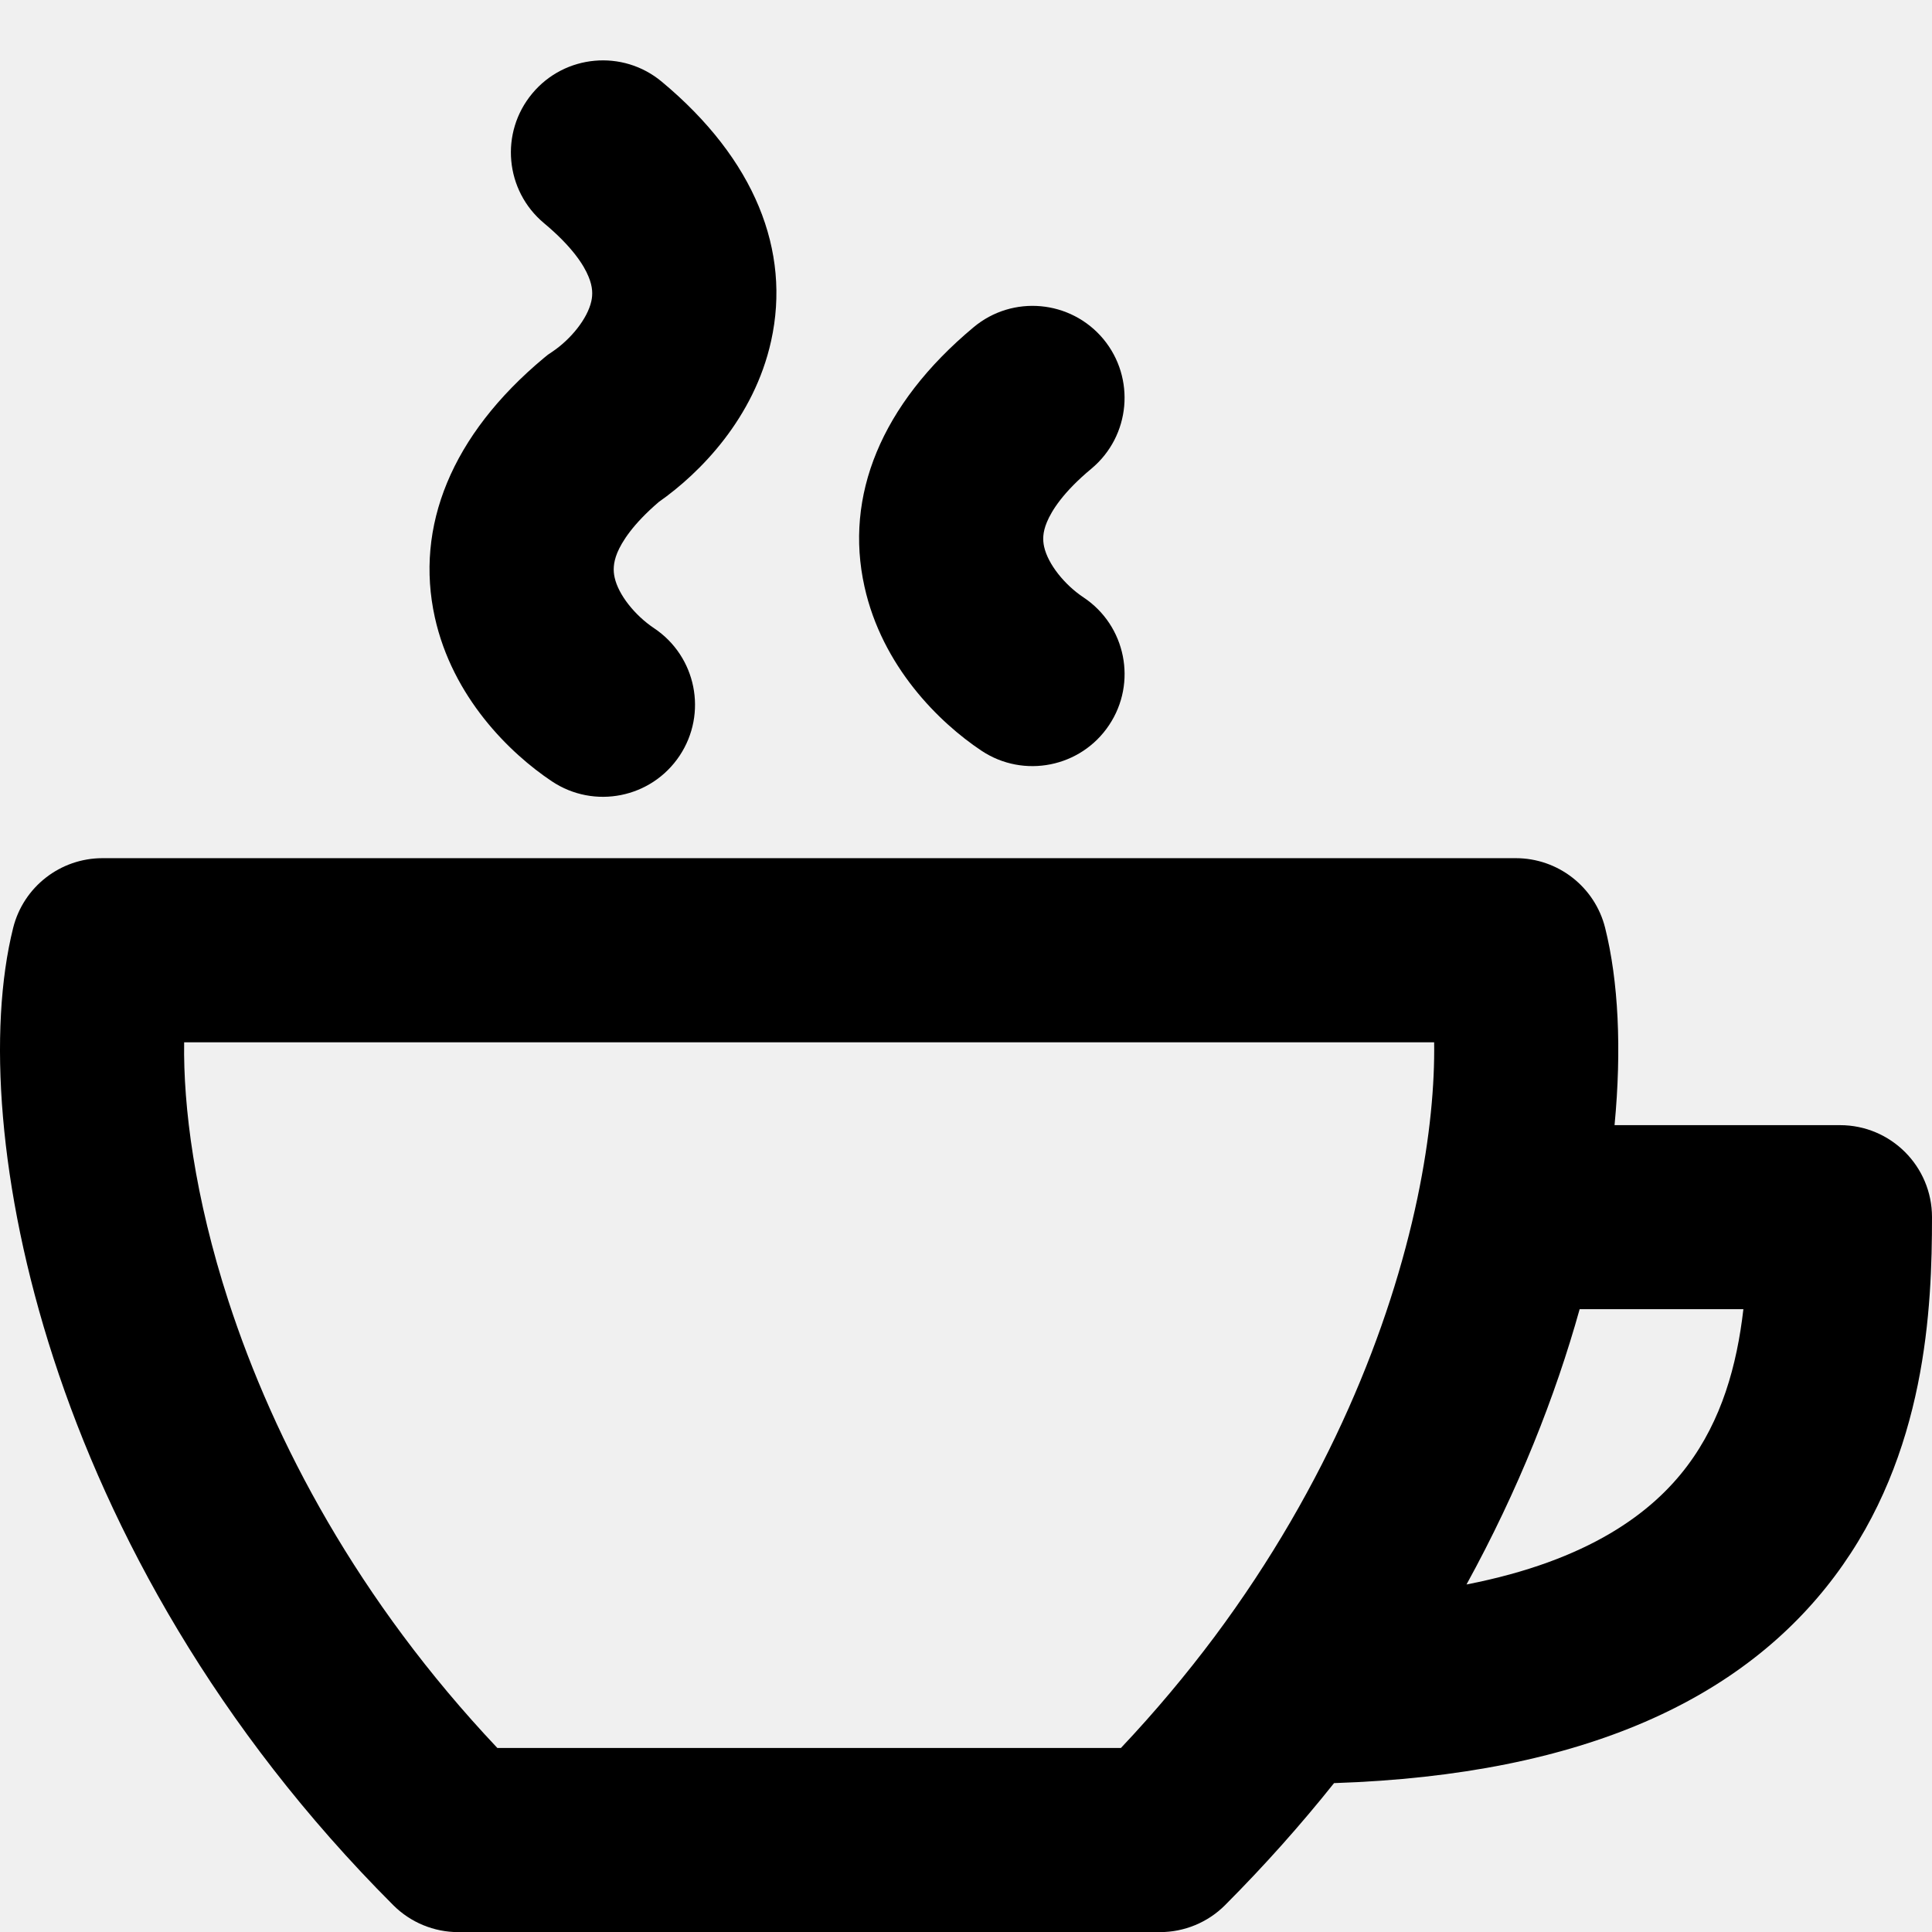
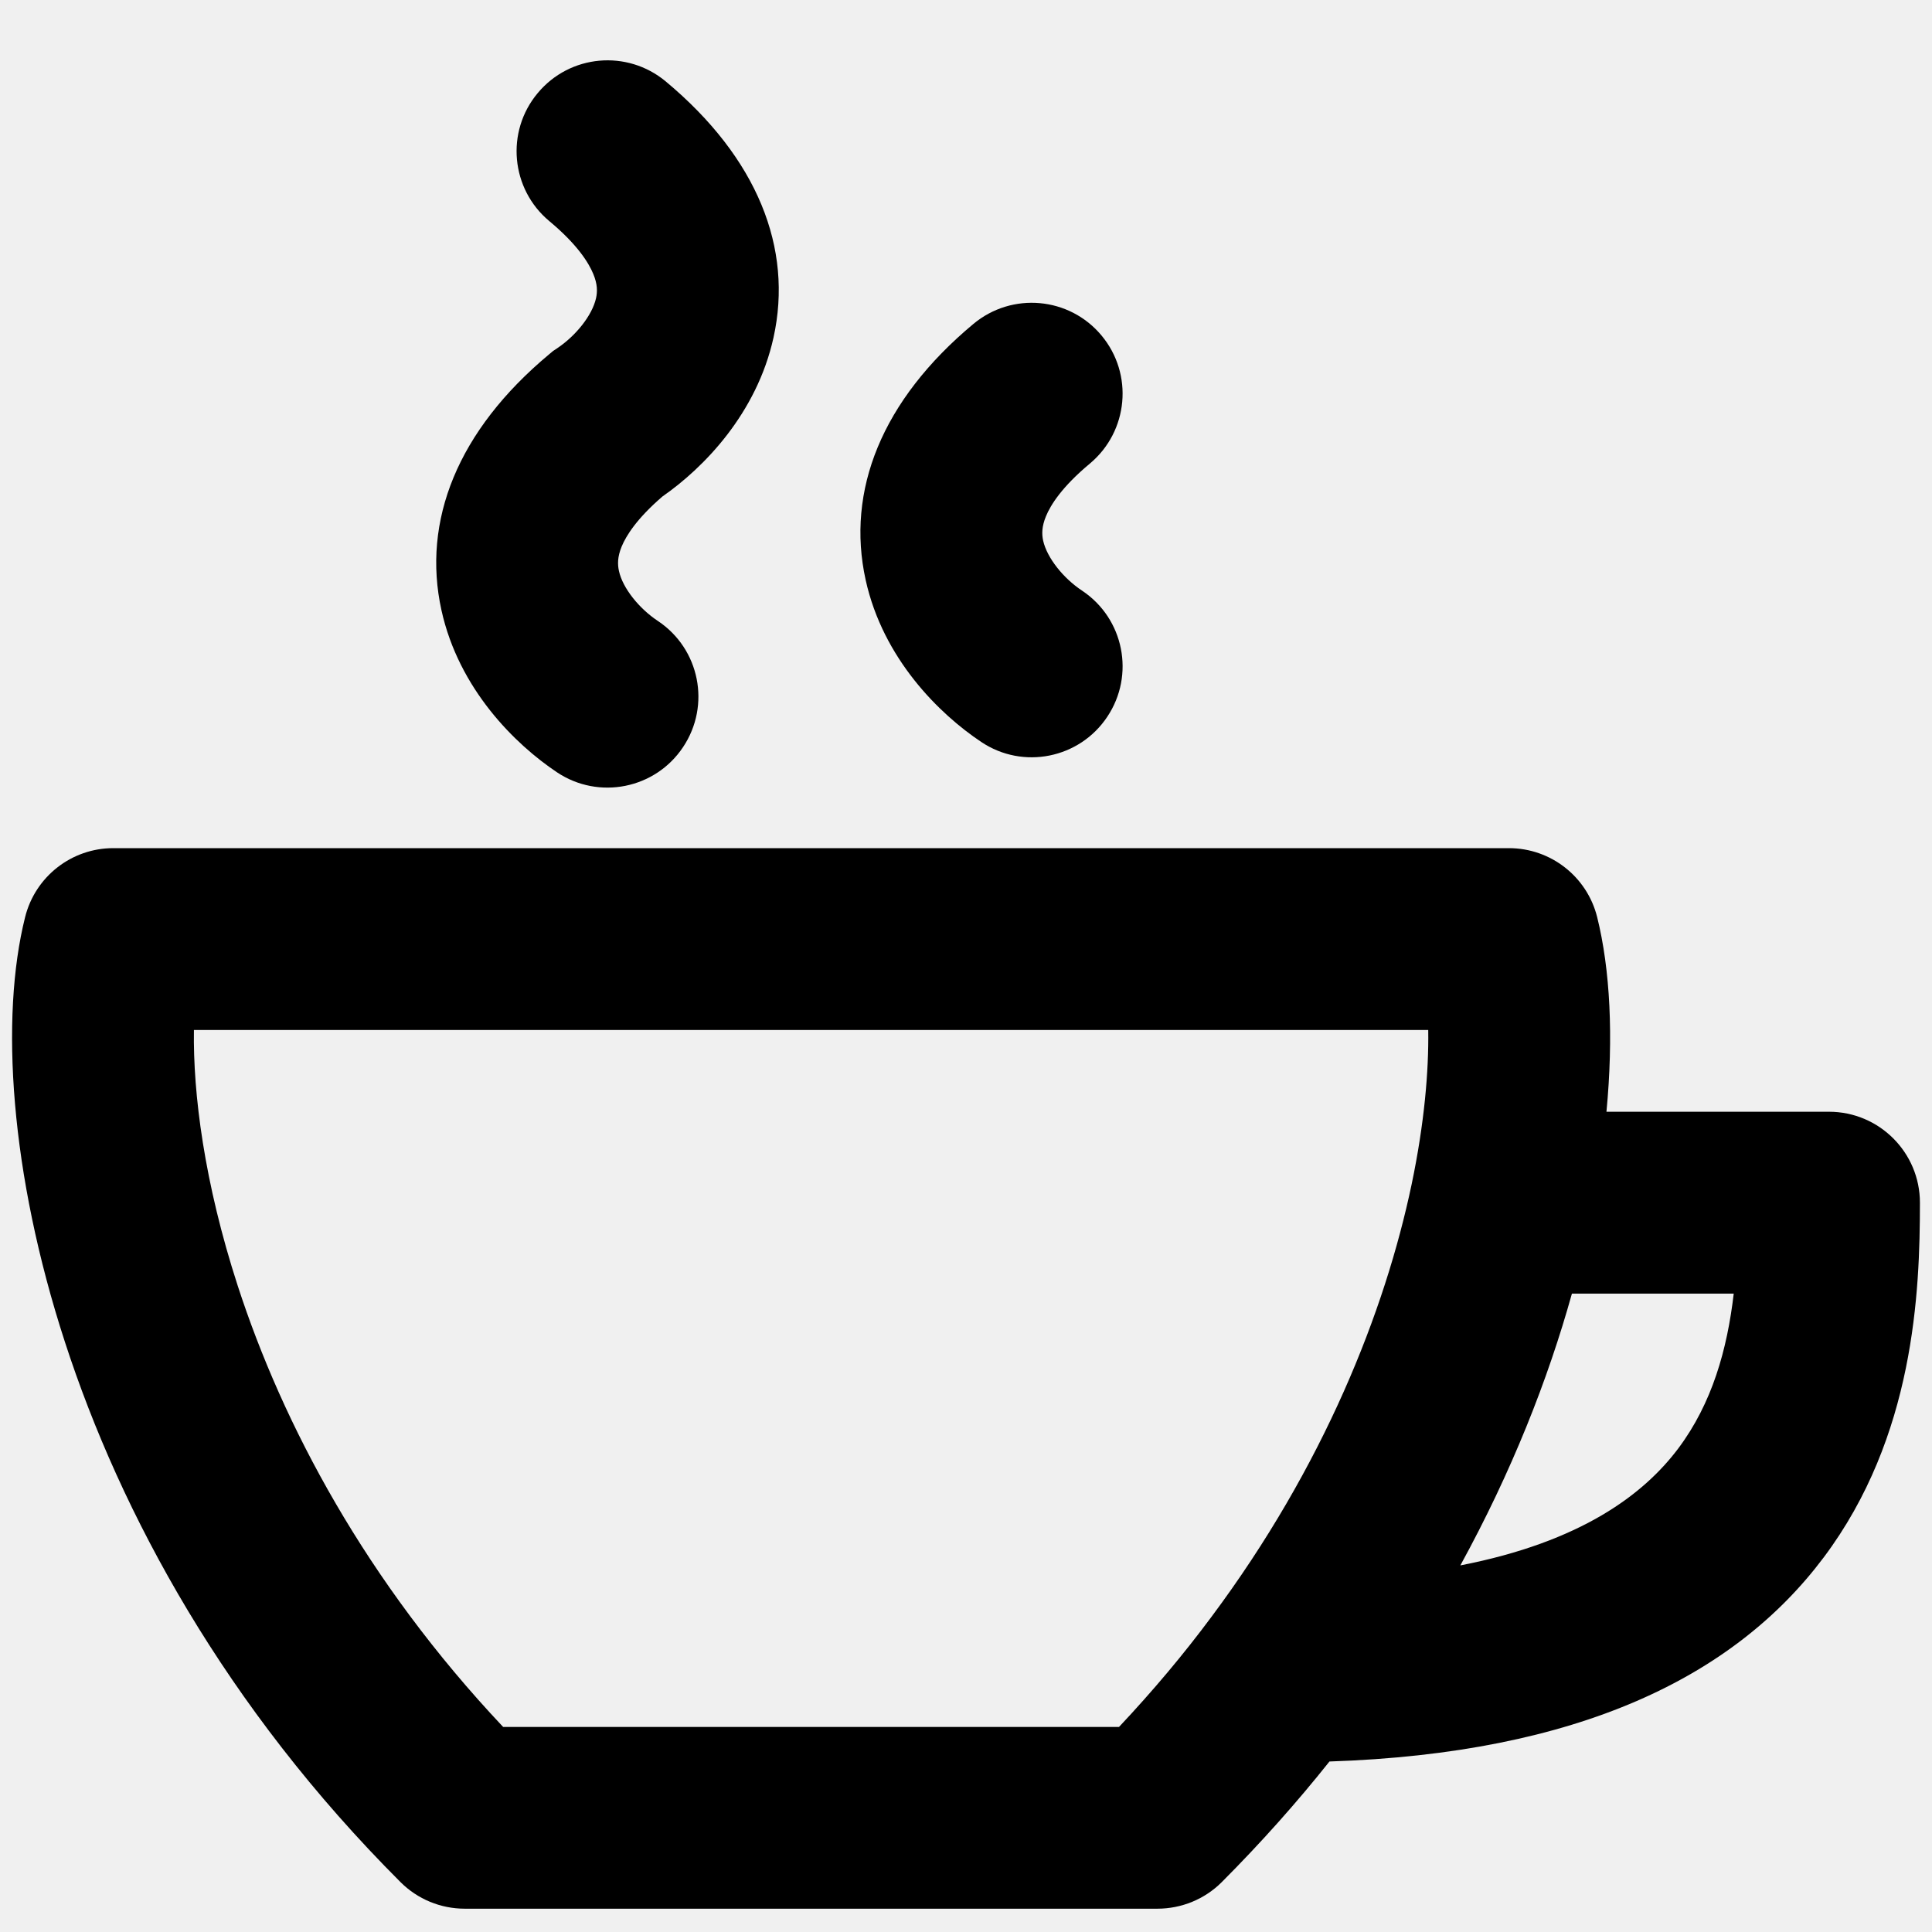
<svg xmlns="http://www.w3.org/2000/svg" width="16" height="16" viewBox="0 0 16 16" fill="none">
-   <g clip-path="url(#clip0)">
-     <path fill-rule="evenodd" clip-rule="evenodd" d="M4.408 0.774C4.677 0.451 5.158 0.407 5.481 0.677C6.252 1.319 6.551 2.077 6.386 2.824C6.245 3.461 5.801 3.915 5.456 4.157C5.24 4.342 5.15 4.487 5.112 4.578C5.077 4.664 5.078 4.728 5.09 4.782C5.121 4.926 5.259 5.097 5.416 5.202C5.767 5.436 5.861 5.909 5.628 6.259C5.394 6.61 4.921 6.704 4.571 6.471C4.22 6.237 3.747 5.773 3.601 5.112C3.436 4.364 3.735 3.606 4.505 2.964L4.537 2.938L4.571 2.915C4.728 2.81 4.865 2.639 4.897 2.495C4.909 2.441 4.91 2.377 4.874 2.291C4.836 2.197 4.74 2.044 4.505 1.848C4.182 1.578 4.138 1.098 4.408 0.774ZM9.137 2.807C9.406 3.131 9.362 3.611 9.039 3.881C8.804 4.076 8.709 4.23 8.67 4.324C8.634 4.41 8.635 4.473 8.647 4.528C8.679 4.672 8.816 4.843 8.974 4.948C9.324 5.181 9.419 5.655 9.185 6.005C8.952 6.355 8.478 6.45 8.128 6.217C7.777 5.983 7.305 5.519 7.159 4.857C6.993 4.11 7.293 3.352 8.063 2.71C8.386 2.44 8.867 2.484 9.137 2.807ZM0.109 7.684C0.194 7.345 0.499 7.107 0.849 7.107H12.553C12.903 7.107 13.208 7.345 13.293 7.684C13.403 8.125 13.431 8.688 13.371 9.318H15.238C15.659 9.318 16 9.659 16 10.08C16 10.828 15.955 12.04 15.193 13.055C14.443 14.055 13.137 14.698 11.048 14.767C10.775 15.109 10.475 15.447 10.145 15.778C10.002 15.921 9.808 16.001 9.605 16.001H3.796C3.594 16.001 3.4 15.921 3.257 15.778C1.79 14.31 0.911 12.689 0.443 11.249C-0.017 9.834 -0.101 8.526 0.109 7.684ZM9.283 14.476C9.569 14.173 9.826 13.865 10.058 13.555C11.002 12.288 11.514 10.989 11.738 9.924C11.845 9.414 11.882 8.976 11.877 8.632H1.525C1.517 9.164 1.611 9.91 1.893 10.778C2.27 11.936 2.965 13.254 4.119 14.476H9.283ZM12.145 13.122C13.161 12.924 13.685 12.524 13.973 12.14C14.257 11.762 14.384 11.311 14.438 10.842H13.082C12.881 11.562 12.576 12.337 12.145 13.122Z" fill="black" />
-   </g>
-   <defs>
-     <clipPath id="clip0">
-       <rect width="16" height="16" fill="white" />
-     </clipPath>
-   </defs>
+   <path fill-rule="evenodd" clip-rule="evenodd" d="M4.453 0.771C4.719 0.451 5.193 0.408 5.513 0.674C6.274 1.308 6.569 2.057 6.406 2.795C6.267 3.424 5.829 3.873 5.487 4.111C5.274 4.294 5.185 4.437 5.148 4.527C5.113 4.612 5.114 4.675 5.126 4.729C5.157 4.871 5.293 5.04 5.449 5.143C5.795 5.374 5.888 5.841 5.657 6.187C5.427 6.533 4.959 6.627 4.613 6.396C4.267 6.165 3.8 5.707 3.656 5.054C3.493 4.315 3.788 3.567 4.549 2.933L4.58 2.907L4.613 2.885C4.769 2.781 4.904 2.612 4.936 2.47C4.948 2.416 4.949 2.354 4.913 2.268C4.875 2.176 4.781 2.024 4.549 1.831C4.23 1.565 4.186 1.09 4.453 0.771ZM9.122 2.778C9.389 3.098 9.345 3.572 9.026 3.839C8.794 4.032 8.7 4.183 8.662 4.276C8.627 4.361 8.627 4.424 8.639 4.478C8.671 4.62 8.806 4.789 8.962 4.892C9.308 5.123 9.401 5.59 9.17 5.936C8.94 6.282 8.472 6.376 8.127 6.145C7.78 5.914 7.313 5.456 7.169 4.803C7.006 4.064 7.301 3.316 8.062 2.682C8.382 2.416 8.856 2.459 9.122 2.778ZM0.208 7.595C0.292 7.259 0.593 7.024 0.938 7.024H12.496C12.842 7.024 13.143 7.259 13.227 7.595C13.335 8.03 13.363 8.586 13.304 9.207H15.147C15.563 9.207 15.9 9.545 15.9 9.96C15.9 10.699 15.855 11.896 15.103 12.898C14.362 13.886 13.073 14.52 11.01 14.588C10.741 14.926 10.444 15.26 10.118 15.587C9.977 15.728 9.785 15.807 9.585 15.807H3.849C3.649 15.807 3.458 15.728 3.317 15.587C1.868 14.138 1 12.537 0.538 11.115C0.083 9.717 0 8.425 0.208 7.595ZM9.267 14.302C9.549 14.002 9.804 13.698 10.032 13.391C10.965 12.141 11.47 10.858 11.691 9.806C11.796 9.303 11.833 8.87 11.828 8.53H1.606C1.598 9.056 1.691 9.793 1.969 10.649C2.341 11.793 3.028 13.094 4.167 14.302H9.267ZM12.094 12.964C13.097 12.769 13.614 12.374 13.899 11.995C14.179 11.621 14.304 11.176 14.358 10.713H13.018C12.82 11.424 12.519 12.189 12.094 12.964Z" fill="black" />
</svg>
